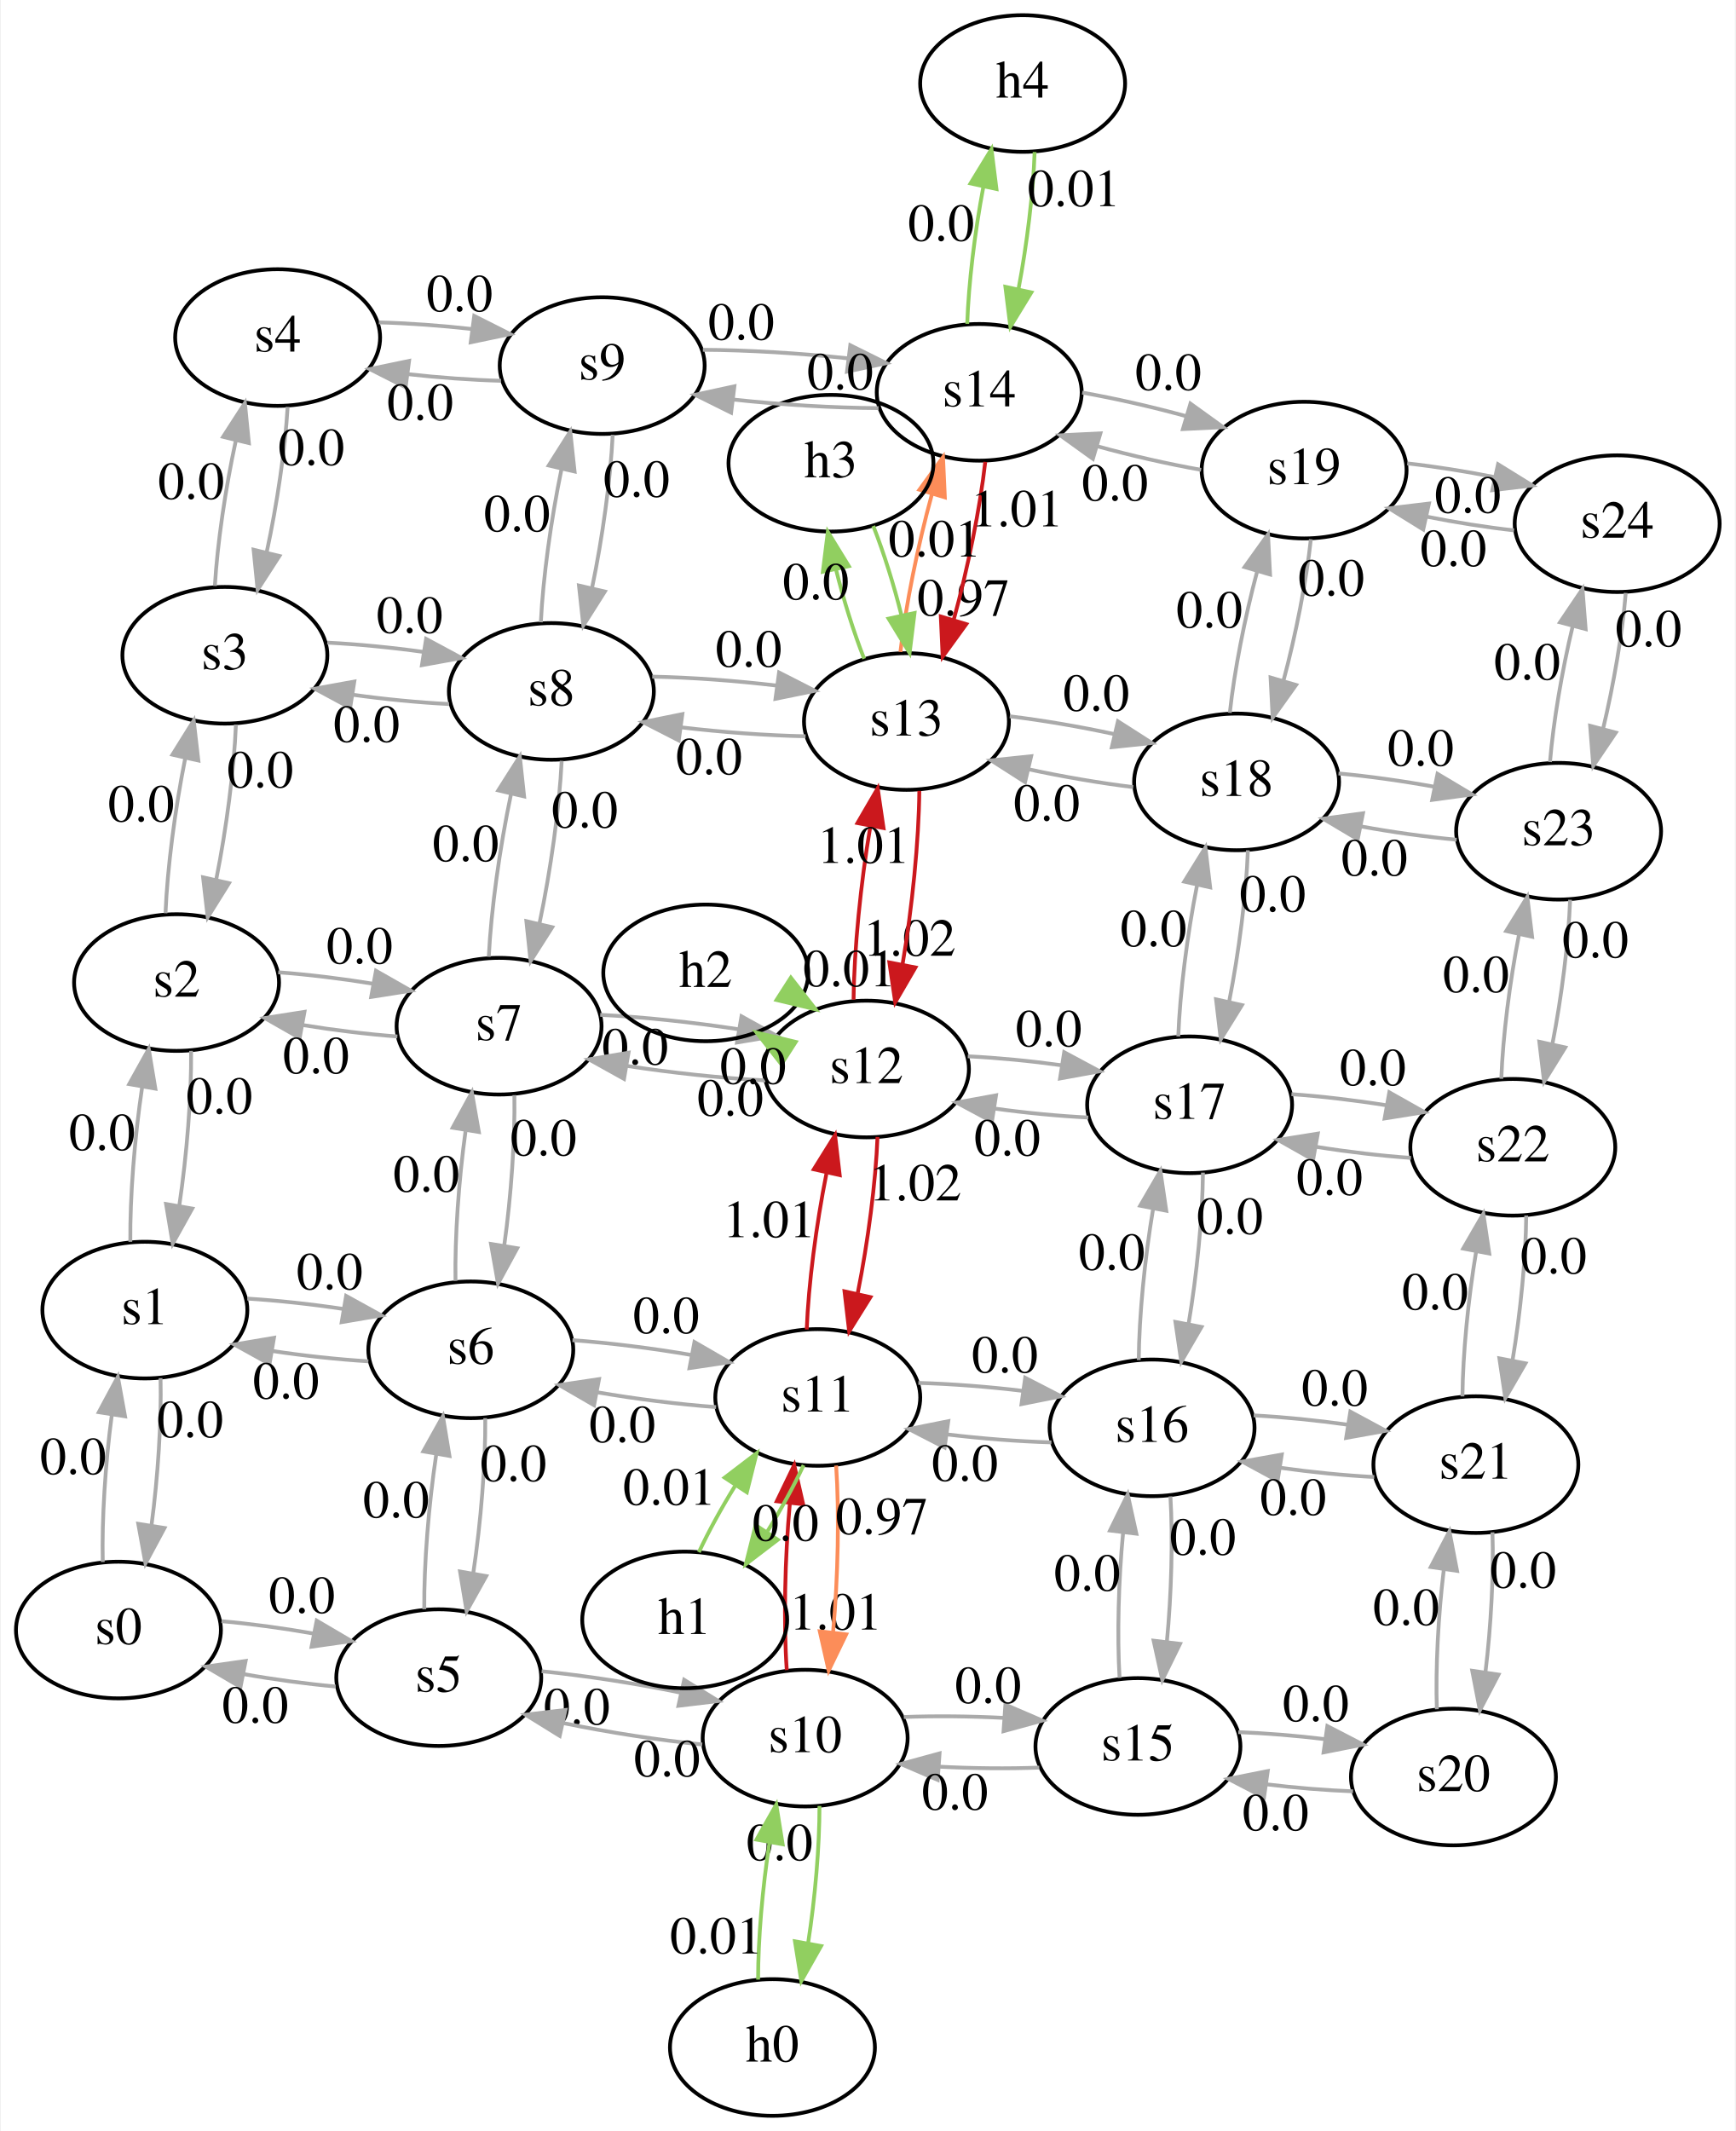
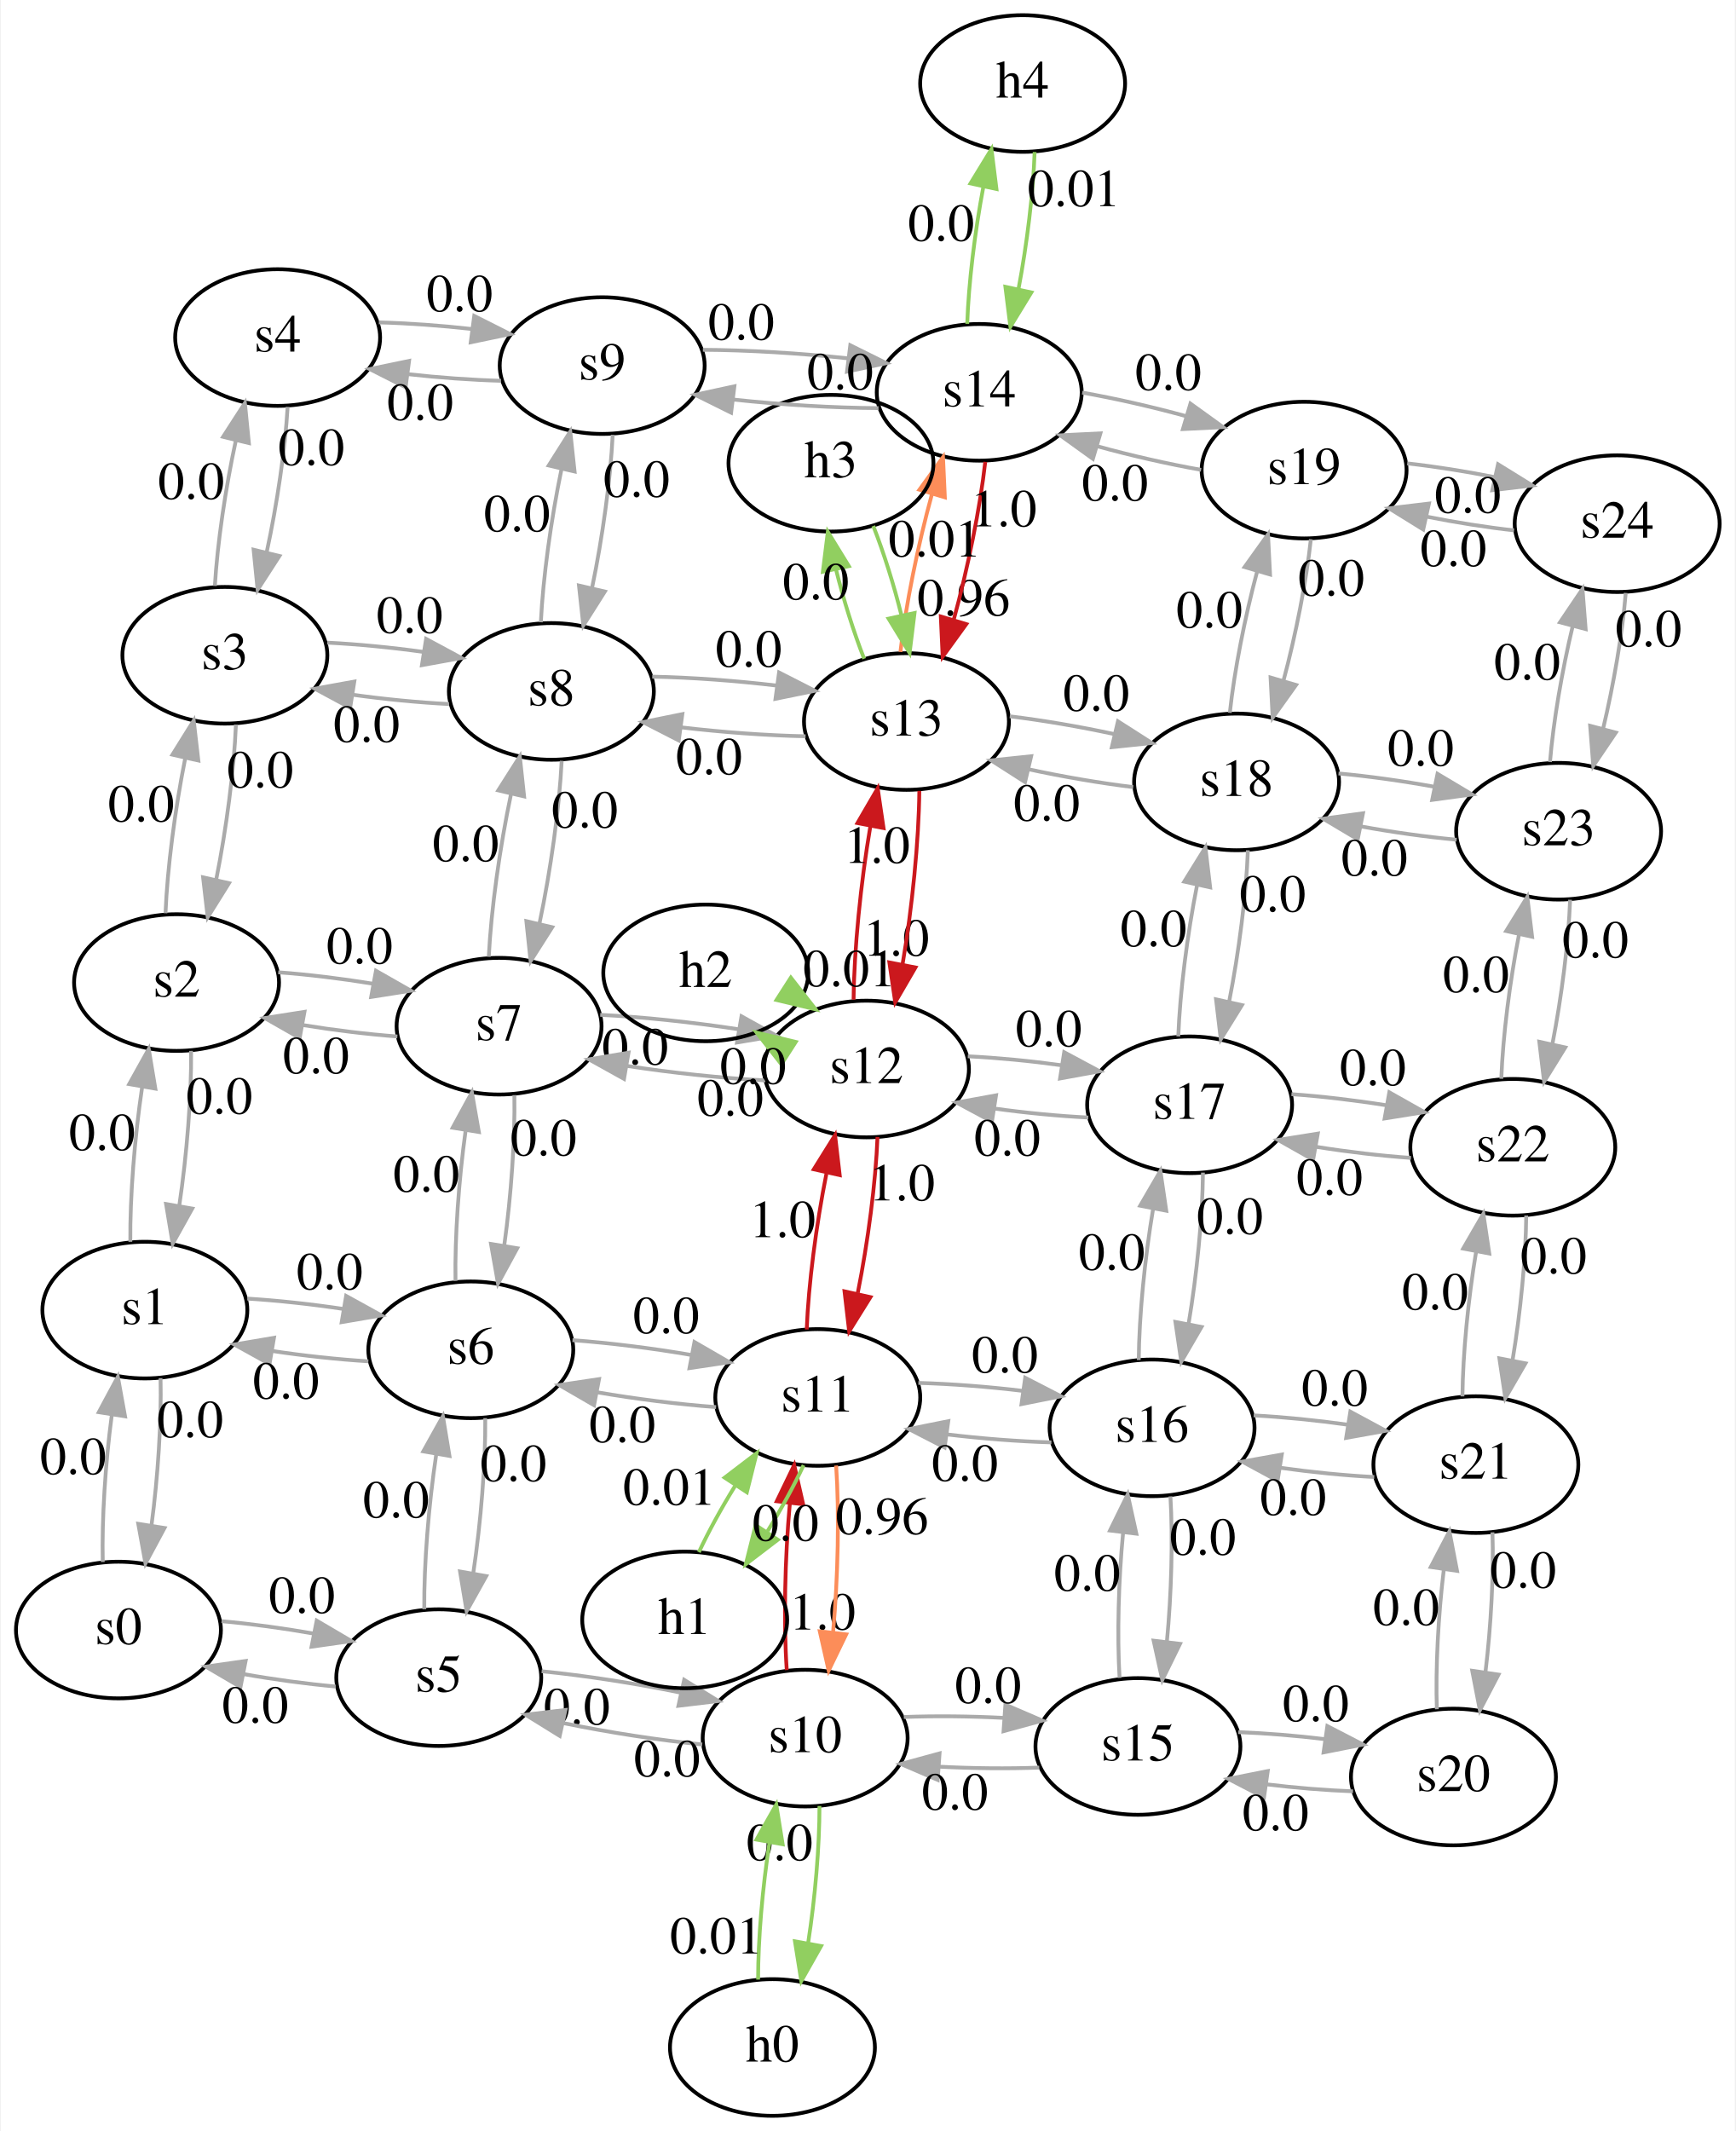
<svg xmlns="http://www.w3.org/2000/svg" width="457pt" height="561pt" viewBox="0.00 0.00 456.89 561.37">
  <g id="graph0" class="graph" transform="scale(1 1) rotate(0) translate(4 557.37)">
    <polygon fill="white" stroke="none" points="-4,4 -4,-557.37 452.89,-557.37 452.89,4 -4,4" />
    <g id="0" class="node">
      <ellipse fill="none" stroke="black" cx="27" cy="-127.97" rx="27" ry="18" />
      <text text-anchor="middle" x="27" y="-124.27" font-family="Times,serif" font-size="14.00">s0</text>
    </g>
    <g id="1" class="node">
      <ellipse fill="none" stroke="black" cx="33.966" cy="-212.25" rx="27" ry="18" />
      <text text-anchor="middle" x="33.966" y="-208.55" font-family="Times,serif" font-size="14.00">s1</text>
    </g>
    <g id="edge1" class="edge">
      <path fill="none" stroke="#aaaaaa" d="M22.87,-145.89C22.605,-157.14 23.55,-171.87 25.249,-184.59" />
      <polygon fill="#aaaaaa" stroke="#aaaaaa" points="21.827,-185.359 26.845,-194.69 28.741,-184.266 21.827,-185.359" />
      <text text-anchor="middle" x="15.06" y="-169.04" font-family="Times,serif" font-size="14.00">0.0</text>
    </g>
    <g id="5" class="node">
      <ellipse fill="none" stroke="black" cx="111.4" cy="-115.43" rx="27" ry="18" />
      <text text-anchor="middle" x="111.4" y="-111.73" font-family="Times,serif" font-size="14.00">s5</text>
    </g>
    <g id="edge2" class="edge">
      <path fill="none" stroke="#aaaaaa" d="M54.167,-130.3C61.922,-129.61 70.457,-128.45 78.514,-127.02" />
      <polygon fill="#aaaaaa" stroke="#aaaaaa" points="79.24,-130.444 88.371,-125.07 77.882,-123.577 79.24,-130.444" />
      <text text-anchor="middle" x="75.341" y="-132.46" font-family="Times,serif" font-size="14.00">0.0</text>
    </g>
    <g id="edge3" class="edge">
      <path fill="none" stroke="#aaaaaa" d="M38.097,-194.32C38.361,-183.07 37.417,-168.34 35.717,-155.62" />
      <polygon fill="#aaaaaa" stroke="#aaaaaa" points="39.139,-154.852 34.122,-145.52 32.225,-155.944 39.139,-154.852" />
      <text text-anchor="middle" x="45.907" y="-178.77" font-family="Times,serif" font-size="14.00">0.0</text>
    </g>
    <g id="2" class="node">
      <ellipse fill="none" stroke="black" cx="42.312" cy="-298.53" rx="27" ry="18" />
      <text text-anchor="middle" x="42.312" y="-294.83" font-family="Times,serif" font-size="14.00">s2</text>
    </g>
    <g id="edge4" class="edge">
      <path fill="none" stroke="#aaaaaa" d="M30.132,-230.24C30.018,-242.02 31.251,-257.64 33.24,-270.96" />
      <polygon fill="#aaaaaa" stroke="#aaaaaa" points="29.831,-271.784 34.986,-281.04 36.728,-270.589 29.831,-271.784" />
      <text text-anchor="middle" x="22.686" y="-254.4" font-family="Times,serif" font-size="14.00">0.0</text>
    </g>
    <g id="6" class="node">
      <ellipse fill="none" stroke="black" cx="119.84" cy="-201.79" rx="27" ry="18" />
      <text text-anchor="middle" x="119.84" y="-198.09" font-family="Times,serif" font-size="14.00">s6</text>
    </g>
    <g id="edge5" class="edge">
      <path fill="none" stroke="#aaaaaa" d="M60.955,-215.28C69.008,-214.78 77.932,-213.81 86.347,-212.54" />
      <polygon fill="#aaaaaa" stroke="#aaaaaa" points="86.992,-215.981 96.267,-210.86 85.823,-209.079 86.992,-215.981" />
      <text text-anchor="middle" x="82.651" y="-217.71" font-family="Times,serif" font-size="14.00">0.0</text>
    </g>
    <g id="edge6" class="edge">
      <path fill="none" stroke="#aaaaaa" d="M84.229,-113.09C76.474,-113.79 67.939,-114.94 59.882,-116.38" />
      <polygon fill="#aaaaaa" stroke="#aaaaaa" points="59.161,-112.955 50.025,-118.32 60.513,-119.823 59.161,-112.955" />
      <text text-anchor="middle" x="63.056" y="-103.54" font-family="Times,serif" font-size="14.00">0.0</text>
    </g>
    <g id="edge7" class="edge">
      <path fill="none" stroke="#aaaaaa" d="M107.58,-133.45C107.48,-145.23 108.73,-160.86 110.73,-174.2" />
      <polygon fill="#aaaaaa" stroke="#aaaaaa" points="107.324,-175.04 112.49,-184.29 114.22,-173.837 107.324,-175.04" />
      <text text-anchor="middle" x="100.16" y="-157.62" font-family="Times,serif" font-size="14.00">0.0</text>
    </g>
    <g id="10" class="node">
      <ellipse fill="none" stroke="black" cx="207.94" cy="-99.498" rx="27" ry="18" />
      <text text-anchor="middle" x="207.94" y="-95.798" font-family="Times,serif" font-size="14.00">s10</text>
    </g>
    <g id="edge8" class="edge">
      <path fill="none" stroke="#aaaaaa" d="M138.51,-117.11C149.86,-115.98 163.15,-113.93 175.05,-111.49" />
      <polygon fill="#aaaaaa" stroke="#aaaaaa" points="176.064,-114.85 185.07,-109.27 174.55,-108.016 176.064,-114.85" />
      <text text-anchor="middle" x="147.78" y="-103.1" font-family="Times,serif" font-size="14.00">0.0</text>
    </g>
    <g id="edge9" class="edge">
      <path fill="none" stroke="#aaaaaa" d="M46.146,-280.54C46.261,-268.76 45.027,-253.14 43.038,-239.82" />
      <polygon fill="#aaaaaa" stroke="#aaaaaa" points="46.448,-238.996 41.293,-229.74 39.55,-240.19 46.448,-238.996" />
      <text text-anchor="middle" x="53.592" y="-263.98" font-family="Times,serif" font-size="14.00">0.0</text>
    </g>
    <g id="3" class="node">
      <ellipse fill="none" stroke="black" cx="55.044" cy="-384.75" rx="27" ry="18" />
      <text text-anchor="middle" x="55.044" y="-381.05" font-family="Times,serif" font-size="14.00">s3</text>
    </g>
    <g id="edge10" class="edge">
      <path fill="none" stroke="#aaaaaa" d="M39.4,-316.79C39.885,-328.62 41.913,-344.24 44.579,-357.52" />
      <polygon fill="#aaaaaa" stroke="#aaaaaa" points="41.226,-358.562 46.836,-367.55 48.055,-357.026 41.226,-358.562" />
      <text text-anchor="middle" x="32.989" y="-340.96" font-family="Times,serif" font-size="14.00">0.0</text>
    </g>
    <g id="7" class="node">
      <ellipse fill="none" stroke="black" cx="127.29" cy="-287.04" rx="27" ry="18" />
      <text text-anchor="middle" x="127.29" y="-283.34" font-family="Times,serif" font-size="14.00">s7</text>
    </g>
    <g id="edge11" class="edge">
      <path fill="none" stroke="#aaaaaa" d="M69.112,-301.24C77.001,-300.65 85.729,-299.59 93.973,-298.24" />
      <polygon fill="#aaaaaa" stroke="#aaaaaa" points="94.856,-301.637 104.06,-296.39 93.593,-294.751 94.856,-301.637" />
      <text text-anchor="middle" x="90.543" y="-303.54" font-family="Times,serif" font-size="14.00">0.0</text>
    </g>
    <g id="edge12" class="edge">
      <path fill="none" stroke="#aaaaaa" d="M92.848,-198.76C84.795,-199.26 75.871,-200.22 67.455,-201.49" />
      <polygon fill="#aaaaaa" stroke="#aaaaaa" points="66.806,-198.05 57.536,-203.18 67.982,-204.951 66.806,-198.05" />
      <text text-anchor="middle" x="71.152" y="-188.93" font-family="Times,serif" font-size="14.00">0.0</text>
    </g>
    <g id="edge13" class="edge">
      <path fill="none" stroke="#aaaaaa" d="M123.65,-183.78C123.75,-171.99 122.5,-156.36 120.5,-143.02" />
      <polygon fill="#aaaaaa" stroke="#aaaaaa" points="123.906,-142.18 118.74,-132.93 117.01,-143.383 123.906,-142.18" />
      <text text-anchor="middle" x="131.07" y="-167.2" font-family="Times,serif" font-size="14.00">0.0</text>
    </g>
    <g id="edge14" class="edge">
      <path fill="none" stroke="#aaaaaa" d="M115.81,-219.94C115.61,-231.4 116.66,-246.43 118.45,-259.35" />
      <polygon fill="#aaaaaa" stroke="#aaaaaa" points="115.059,-260.298 120.13,-269.6 121.966,-259.166 115.059,-260.298" />
      <text text-anchor="middle" x="108.13" y="-243.45" font-family="Times,serif" font-size="14.00">0.0</text>
    </g>
    <g id="11" class="node">
      <ellipse fill="none" stroke="black" cx="211.26" cy="-189.24" rx="27" ry="18" />
      <text text-anchor="middle" x="211.26" y="-185.54" font-family="Times,serif" font-size="14.00">s11</text>
    </g>
    <g id="edge15" class="edge">
      <path fill="none" stroke="#aaaaaa" d="M146.63,-204.33C156.45,-203.61 167.69,-202.2 178.01,-200.42" />
      <polygon fill="#aaaaaa" stroke="#aaaaaa" points="178.771,-203.838 187.94,-198.53 177.462,-196.962 178.771,-203.838" />
      <text text-anchor="middle" x="171.32" y="-206.17" font-family="Times,serif" font-size="14.00">0.0</text>
    </g>
    <g id="edge16" class="edge">
      <path fill="none" stroke="#aaaaaa" d="M180.82,-97.816C169.47,-98.943 156.18,-101 144.28,-103.44" />
      <polygon fill="#aaaaaa" stroke="#aaaaaa" points="143.266,-100.08 134.26,-105.66 144.78,-106.914 143.266,-100.08" />
      <text text-anchor="middle" x="171.55" y="-89.426" font-family="Times,serif" font-size="14.00">0.0</text>
    </g>
    <g id="edge17" class="edge">
      <path fill="none" stroke="#cb181d" d="M203.09,-117.43C202.24,-129.94 202.59,-146.87 203.89,-161.15" />
      <polygon fill="#cb181d" stroke="#cb181d" points="200.453,-161.899 205.06,-171.44 207.408,-161.109 200.453,-161.899" />
-       <text text-anchor="middle" x="215.99" y="-128.09" font-family="Times,serif" font-size="14.00">1.01</text>
+       <text text-anchor="middle" x="212.49" y="-128.09" font-family="Times,serif" font-size="14.00">1.0</text>
    </g>
    <g id="node10" class="node">
      <ellipse fill="none" stroke="black" cx="199.32" cy="-18" rx="27" ry="18" />
      <text text-anchor="middle" x="199.32" y="-14.3" font-family="Times,serif" font-size="14.00">h0</text>
    </g>
    <g id="edge18" class="edge">
      <path fill="none" stroke="#91cf60" d="M211.71,-81.622C211.73,-71.023 210.56,-57.373 208.71,-45.435" />
      <polygon fill="#91cf60" stroke="#91cf60" points="212.138,-44.724 206.92,-35.504 205.249,-45.966 212.138,-44.724" />
      <text text-anchor="middle" x="201.21" y="-67.328" font-family="Times,serif" font-size="14.00">0.0</text>
    </g>
    <g id="15" class="node">
      <ellipse fill="none" stroke="black" cx="295.62" cy="-97.3" rx="27" ry="18" />
      <text text-anchor="middle" x="295.62" y="-93.6" font-family="Times,serif" font-size="14.00">s15</text>
    </g>
    <g id="edge19" class="edge">
      <path fill="none" stroke="#aaaaaa" d="M233.93,-105.06C242.22,-105.38 251.54,-105.28 260.37,-104.82" />
      <polygon fill="#aaaaaa" stroke="#aaaaaa" points="260.697,-108.306 270.43,-104.12 260.211,-101.323 260.697,-108.306" />
      <text text-anchor="middle" x="256.15" y="-108.74" font-family="Times,serif" font-size="14.00">0.0</text>
    </g>
    <g id="edge20" class="edge">
      <path fill="none" stroke="#aaaaaa" d="M57.957,-366.49C57.472,-354.66 55.444,-339.04 52.778,-325.76" />
      <polygon fill="#aaaaaa" stroke="#aaaaaa" points="56.131,-324.718 50.521,-315.73 49.302,-326.254 56.131,-324.718" />
      <text text-anchor="middle" x="64.368" y="-349.93" font-family="Times,serif" font-size="14.00">0.0</text>
    </g>
    <g id="4" class="node">
      <ellipse fill="none" stroke="black" cx="68.946" cy="-468.45" rx="27" ry="18" />
      <text text-anchor="middle" x="68.946" y="-464.75" font-family="Times,serif" font-size="14.00">s4</text>
    </g>
    <g id="edge21" class="edge">
      <path fill="none" stroke="#aaaaaa" d="M52.408,-403.01C53.068,-414.2 55.201,-428.73 57.919,-441.26" />
      <polygon fill="#aaaaaa" stroke="#aaaaaa" points="54.568,-442.293 60.321,-451.19 61.372,-440.647 54.568,-442.293" />
      <text text-anchor="middle" x="46.164" y="-425.93" font-family="Times,serif" font-size="14.00">0.0</text>
    </g>
    <g id="8" class="node">
      <ellipse fill="none" stroke="black" cx="141.07" cy="-375.23" rx="27" ry="18" />
      <text text-anchor="middle" x="141.07" y="-371.53" font-family="Times,serif" font-size="14.00">s8</text>
    </g>
    <g id="edge22" class="edge">
      <path fill="none" stroke="#aaaaaa" d="M82.012,-388.08C90.074,-387.67 99.014,-386.8 107.45,-385.62" />
      <polygon fill="#aaaaaa" stroke="#aaaaaa" points="108.063,-389.067 117.39,-384.04 106.965,-382.153 108.063,-389.067" />
      <text text-anchor="middle" x="103.73" y="-390.65" font-family="Times,serif" font-size="14.00">0.0</text>
    </g>
    <g id="edge23" class="edge">
      <path fill="none" stroke="#aaaaaa" d="M100.49,-284.33C92.606,-284.92 83.878,-285.98 75.634,-287.33" />
      <polygon fill="#aaaaaa" stroke="#aaaaaa" points="74.753,-283.933 65.549,-289.18 76.016,-290.818 74.753,-283.933" />
      <text text-anchor="middle" x="79.064" y="-274.63" font-family="Times,serif" font-size="14.00">0.0</text>
    </g>
    <g id="edge24" class="edge">
      <path fill="none" stroke="#aaaaaa" d="M131.32,-268.89C131.52,-257.43 130.48,-242.4 128.68,-229.48" />
      <polygon fill="#aaaaaa" stroke="#aaaaaa" points="132.074,-228.546 127.01,-219.24 125.165,-229.673 132.074,-228.546" />
      <text text-anchor="middle" x="139" y="-252.98" font-family="Times,serif" font-size="14.00">0.0</text>
    </g>
    <g id="edge25" class="edge">
      <path fill="none" stroke="#aaaaaa" d="M124.58,-305.31C125.19,-317.68 127.49,-334.21 130.42,-348.1" />
      <polygon fill="#aaaaaa" stroke="#aaaaaa" points="127.074,-349.161 132.76,-358.1 133.889,-347.566 127.074,-349.161" />
      <text text-anchor="middle" x="118.5" y="-330.51" font-family="Times,serif" font-size="14.00">0.0</text>
    </g>
    <g id="12" class="node">
      <ellipse fill="none" stroke="black" cx="224.09" cy="-275.76" rx="27" ry="18" />
      <text text-anchor="middle" x="224.09" y="-272.06" font-family="Times,serif" font-size="14.00">s12</text>
    </g>
    <g id="edge26" class="edge">
      <path fill="none" stroke="#aaaaaa" d="M153.94,-290.03C165.2,-289.47 178.44,-288.07 190.37,-286.23" />
      <polygon fill="#aaaaaa" stroke="#aaaaaa" points="191.168,-289.644 200.43,-284.5 189.981,-282.746 191.168,-289.644" />
      <text text-anchor="middle" x="163.15" y="-276.93" font-family="Times,serif" font-size="14.00">0.0</text>
    </g>
    <g id="edge27" class="edge">
      <path fill="none" stroke="#aaaaaa" d="M184.47,-186.7C174.64,-187.42 163.4,-188.83 153.08,-190.61" />
      <polygon fill="#aaaaaa" stroke="#aaaaaa" points="152.319,-187.192 143.15,-192.5 153.628,-194.068 152.319,-187.192" />
      <text text-anchor="middle" x="159.77" y="-177.46" font-family="Times,serif" font-size="14.00">0.0</text>
    </g>
    <g id="edge28" class="edge">
      <path fill="none" stroke="#fc8d59" d="M216.1,-171.31C216.96,-158.8 216.6,-141.87 215.31,-127.58" />
      <polygon fill="#fc8d59" stroke="#fc8d59" points="218.747,-126.826 214.13,-117.29 211.792,-127.624 218.747,-126.826" />
-       <text text-anchor="middle" x="228.2" y="-153.24" font-family="Times,serif" font-size="14.00">0.97</text>
+       <text text-anchor="middle" x="228.2" y="-153.24" font-family="Times,serif" font-size="14.00">0.96</text>
    </g>
    <g id="edge29" class="edge">
      <path fill="none" stroke="#cb181d" d="M208.35,-207.14C208.81,-218.98 210.85,-234.75 213.54,-248.18" />
      <polygon fill="#cb181d" stroke="#cb181d" points="210.213,-249.34 215.82,-258.33 217.043,-247.806 210.213,-249.34" />
-       <text text-anchor="middle" x="198.45" y="-231.46" font-family="Times,serif" font-size="14.00">1.01</text>
+       <text text-anchor="middle" x="201.95" y="-231.46" font-family="Times,serif" font-size="14.00">1.0</text>
    </g>
    <g id="node15" class="node">
      <ellipse fill="none" stroke="black" cx="176.2" cy="-130.63" rx="27" ry="18" />
      <text text-anchor="middle" x="176.2" y="-126.93" font-family="Times,serif" font-size="14.00">h1</text>
    </g>
    <g id="edge30" class="edge">
      <path fill="none" stroke="#91cf60" d="M207.52,-171.39C204.96,-165.91 201.62,-159.81 198.04,-154.03" />
      <polygon fill="#91cf60" stroke="#91cf60" points="200.733,-151.756 192.31,-145.33 194.887,-155.607 200.733,-151.756" />
      <text text-anchor="middle" x="202.78" y="-151.51" font-family="Times,serif" font-size="14.00">0.0</text>
    </g>
    <g id="16" class="node">
      <ellipse fill="none" stroke="black" cx="299.34" cy="-181.23" rx="27" ry="18" />
      <text text-anchor="middle" x="299.34" y="-177.53" font-family="Times,serif" font-size="14.00">s16</text>
    </g>
    <g id="edge31" class="edge">
      <path fill="none" stroke="#aaaaaa" d="M237.77,-193.07C246.45,-192.82 256.21,-192.07 265.36,-190.96" />
      <polygon fill="#aaaaaa" stroke="#aaaaaa" points="265.914,-194.417 275.33,-189.56 264.94,-187.485 265.914,-194.417" />
      <text text-anchor="middle" x="260.56" y="-195.81" font-family="Times,serif" font-size="14.00">0.0</text>
    </g>
    <g id="edge55" class="edge">
      <path fill="none" stroke="#91cf60" d="M195.54,-35.877C195.53,-46.475 196.7,-60.125 198.55,-72.064" />
      <polygon fill="#91cf60" stroke="#91cf60" points="195.12,-72.769 200.33,-81.994 202.011,-71.533 195.12,-72.769" />
      <text text-anchor="middle" x="184.54" y="-42.77" font-family="Times,serif" font-size="14.00">0.01</text>
    </g>
    <g id="edge56" class="edge">
      <path fill="none" stroke="#aaaaaa" d="M269.63,-91.733C261.34,-91.422 252.02,-91.515 243.19,-91.974" />
      <polygon fill="#aaaaaa" stroke="#aaaaaa" points="242.86,-88.488 233.13,-92.68 243.351,-95.471 242.86,-88.488" />
      <text text-anchor="middle" x="247.41" y="-80.654" font-family="Times,serif" font-size="14.00">0.0</text>
    </g>
    <g id="edge57" class="edge">
      <path fill="none" stroke="#aaaaaa" d="M290.78,-115.35C290.11,-126.53 290.5,-141.1 291.72,-153.7" />
      <polygon fill="#aaaaaa" stroke="#aaaaaa" points="288.253,-154.188 292.92,-163.7 295.204,-153.354 288.253,-154.188" />
      <text text-anchor="middle" x="282.25" y="-138.33" font-family="Times,serif" font-size="14.00">0.0</text>
    </g>
    <g id="20" class="node">
      <ellipse fill="none" stroke="black" cx="378.75" cy="-89.252" rx="27" ry="18" />
      <text text-anchor="middle" x="378.75" y="-85.552" font-family="Times,serif" font-size="14.00">s20</text>
    </g>
    <g id="edge58" class="edge">
      <path fill="none" stroke="#aaaaaa" d="M322.07,-101.07C329.32,-100.8 337.28,-100.15 344.89,-99.224" />
      <polygon fill="#aaaaaa" stroke="#aaaaaa" points="345.522,-102.669 354.93,-97.797 344.537,-95.739 345.522,-102.669" />
      <text text-anchor="middle" x="342.48" y="-103.95" font-family="Times,serif" font-size="14.00">0.0</text>
    </g>
    <g id="edge32" class="edge">
      <path fill="none" stroke="#aaaaaa" d="M71.583,-450.19C70.922,-439 68.789,-424.47 66.071,-411.94" />
      <polygon fill="#aaaaaa" stroke="#aaaaaa" points="69.422,-410.907 63.67,-402.01 62.618,-412.553 69.422,-410.907" />
      <text text-anchor="middle" x="77.827" y="-434.86" font-family="Times,serif" font-size="14.00">0.0</text>
    </g>
    <g id="9" class="node">
      <ellipse fill="none" stroke="black" cx="154.46" cy="-461.06" rx="27" ry="18" />
      <text text-anchor="middle" x="154.46" y="-457.36" font-family="Times,serif" font-size="14.00">s9</text>
    </g>
    <g id="edge33" class="edge">
      <path fill="none" stroke="#aaaaaa" d="M95.609,-472.44C103.39,-472.23 111.99,-471.62 120.17,-470.69" />
      <polygon fill="#aaaaaa" stroke="#aaaaaa" points="120.742,-474.145 130.2,-469.37 119.829,-467.205 120.742,-474.145" />
      <text text-anchor="middle" x="116.89" y="-475.37" font-family="Times,serif" font-size="14.00">0.0</text>
    </g>
    <g id="edge34" class="edge">
      <path fill="none" stroke="#aaaaaa" d="M114.1,-371.9C106.04,-372.31 97.101,-373.18 88.668,-374.36" />
      <polygon fill="#aaaaaa" stroke="#aaaaaa" points="88.052,-370.914 78.725,-375.94 89.15,-377.827 88.052,-370.914" />
      <text text-anchor="middle" x="92.385" y="-361.93" font-family="Times,serif" font-size="14.00">0.0</text>
    </g>
    <g id="edge35" class="edge">
      <path fill="none" stroke="#aaaaaa" d="M143.79,-356.96C143.18,-344.6 140.88,-328.06 137.95,-314.17" />
      <polygon fill="#aaaaaa" stroke="#aaaaaa" points="141.295,-313.104 135.6,-304.17 134.481,-314.706 141.295,-313.104" />
      <text text-anchor="middle" x="149.87" y="-339.36" font-family="Times,serif" font-size="14.00">0.0</text>
    </g>
    <g id="edge36" class="edge">
      <path fill="none" stroke="#aaaaaa" d="M138.3,-393.45C138.87,-405.16 140.99,-420.58 143.73,-433.74" />
      <polygon fill="#aaaaaa" stroke="#aaaaaa" points="140.371,-434.746 146.05,-443.69 147.188,-433.156 140.371,-434.746" />
      <text text-anchor="middle" x="132.02" y="-417.4" font-family="Times,serif" font-size="14.00">0.0</text>
    </g>
    <g id="13" class="node">
      <ellipse fill="none" stroke="black" cx="234.63" cy="-367.3" rx="27" ry="18" />
      <text text-anchor="middle" x="234.63" y="-363.6" font-family="Times,serif" font-size="14.00">s13</text>
    </g>
    <g id="edge37" class="edge">
      <path fill="none" stroke="#aaaaaa" d="M167.65,-379.12C177.86,-378.92 189.67,-378.06 200.5,-376.76" />
      <polygon fill="#aaaaaa" stroke="#aaaaaa" points="201.063,-380.216 210.5,-375.4 200.12,-373.28 201.063,-380.216" />
      <text text-anchor="middle" x="193.07" y="-381.74" font-family="Times,serif" font-size="14.00">0.0</text>
    </g>
    <g id="edge38" class="edge">
      <path fill="none" stroke="#aaaaaa" d="M197.45,-272.76C186.19,-273.33 172.95,-274.73 161.02,-276.57" />
      <polygon fill="#aaaaaa" stroke="#aaaaaa" points="160.213,-273.157 150.95,-278.3 161.398,-280.056 160.213,-273.157" />
      <text text-anchor="middle" x="188.23" y="-263.47" font-family="Times,serif" font-size="14.00">0.0</text>
    </g>
    <g id="edge39" class="edge">
      <path fill="none" stroke="#cb181d" d="M227,-257.86C226.54,-246.01 224.5,-230.25 221.81,-216.82" />
      <polygon fill="#cb181d" stroke="#cb181d" points="225.137,-215.66 219.53,-206.67 218.307,-217.194 225.137,-215.66" />
-       <text text-anchor="middle" x="236.9" y="-241.14" font-family="Times,serif" font-size="14.00">1.02</text>
+       <text text-anchor="middle" x="233.4" y="-241.14" font-family="Times,serif" font-size="14.00">1.0</text>
    </g>
    <g id="edge40" class="edge">
      <path fill="none" stroke="#cb181d" d="M220.7,-294.03C220.82,-307.07 222.58,-324.82 225.1,-339.6" />
      <polygon fill="#cb181d" stroke="#cb181d" points="221.719,-340.554 227.05,-349.71 228.593,-339.228 221.719,-340.554" />
-       <text text-anchor="middle" x="235.4" y="-305.61" font-family="Times,serif" font-size="14.00">1.02</text>
+       <text text-anchor="middle" x="231.9" y="-305.61" font-family="Times,serif" font-size="14.00">1.0</text>
    </g>
    <g id="node19" class="node">
      <ellipse fill="none" stroke="black" cx="181.75" cy="-301.08" rx="27" ry="18" />
      <text text-anchor="middle" x="181.75" y="-297.38" font-family="Times,serif" font-size="14.00">h2</text>
    </g>
    <g id="edge41" class="edge">
      <path fill="none" stroke="#91cf60" d="M198.96,-282.92C198.8,-283.02 198.64,-283.12 198.47,-283.22" />
      <polygon fill="#91cf60" stroke="#91cf60" points="201.677,-277.004 195.15,-285.35 205.457,-282.896 201.677,-277.004" />
      <text text-anchor="middle" x="194.22" y="-271.87" font-family="Times,serif" font-size="14.00">0.0</text>
    </g>
    <g id="17" class="node">
      <ellipse fill="none" stroke="black" cx="309.24" cy="-266.33" rx="27" ry="18" />
      <text text-anchor="middle" x="309.24" y="-262.63" font-family="Times,serif" font-size="14.00">s17</text>
    </g>
    <g id="edge42" class="edge">
      <path fill="none" stroke="#aaaaaa" d="M250.79,-279.11C258.62,-278.72 267.27,-277.89 275.48,-276.75" />
      <polygon fill="#aaaaaa" stroke="#aaaaaa" points="276.186,-280.182 285.52,-275.17 275.097,-273.267 276.186,-280.182" />
      <text text-anchor="middle" x="272.13" y="-281.73" font-family="Times,serif" font-size="14.00">0.0</text>
    </g>
    <g id="edge59" class="edge">
      <path fill="none" stroke="#91cf60" d="M179.94,-148.48C182.5,-153.96 185.84,-160.06 189.42,-165.84" />
      <polygon fill="#91cf60" stroke="#91cf60" points="186.727,-168.114 195.15,-174.54 192.573,-164.263 186.727,-168.114" />
      <text text-anchor="middle" x="172.18" y="-160.96" font-family="Times,serif" font-size="14.00">0.01</text>
    </g>
    <g id="edge60" class="edge">
      <path fill="none" stroke="#aaaaaa" d="M272.82,-177.4C264.15,-177.65 254.39,-178.4 245.24,-179.51" />
      <polygon fill="#aaaaaa" stroke="#aaaaaa" points="244.677,-176.055 235.26,-180.91 245.649,-182.987 244.677,-176.055" />
      <text text-anchor="middle" x="250.03" y="-167.26" font-family="Times,serif" font-size="14.00">0.0</text>
    </g>
    <g id="edge61" class="edge">
      <path fill="none" stroke="#aaaaaa" d="M304.18,-163.18C304.85,-152 304.45,-137.42 303.24,-124.82" />
      <polygon fill="#aaaaaa" stroke="#aaaaaa" points="306.707,-124.332 302.04,-114.82 299.756,-125.166 306.707,-124.332" />
      <text text-anchor="middle" x="312.71" y="-147.8" font-family="Times,serif" font-size="14.00">0.0</text>
    </g>
    <g id="edge62" class="edge">
      <path fill="none" stroke="#aaaaaa" d="M295.83,-199.09C295.93,-210.66 297.42,-225.94 299.63,-239.01" />
      <polygon fill="#aaaaaa" stroke="#aaaaaa" points="296.209,-239.754 301.54,-248.91 303.082,-238.428 296.209,-239.754" />
      <text text-anchor="middle" x="288.73" y="-222.85" font-family="Times,serif" font-size="14.00">0.0</text>
    </g>
    <g id="21" class="node">
      <ellipse fill="none" stroke="black" cx="384.66" cy="-171.55" rx="27" ry="18" />
      <text text-anchor="middle" x="384.66" y="-167.85" font-family="Times,serif" font-size="14.00">s21</text>
    </g>
    <g id="edge63" class="edge">
      <path fill="none" stroke="#aaaaaa" d="M326.11,-184.51C333.95,-184.09 342.62,-183.23 350.84,-182.07" />
      <polygon fill="#aaaaaa" stroke="#aaaaaa" points="351.588,-185.495 360.91,-180.46 350.483,-178.583 351.588,-185.495" />
      <text text-anchor="middle" x="347.47" y="-187.09" font-family="Times,serif" font-size="14.00">0.0</text>
    </g>
    <g id="edge43" class="edge">
      <path fill="none" stroke="#aaaaaa" d="M127.8,-457.06C120.02,-457.27 111.42,-457.89 103.24,-458.81" />
      <polygon fill="#aaaaaa" stroke="#aaaaaa" points="102.659,-455.356 93.206,-460.14 103.579,-462.296 102.659,-455.356" />
      <text text-anchor="middle" x="106.52" y="-446.74" font-family="Times,serif" font-size="14.00">0.0</text>
    </g>
    <g id="edge44" class="edge">
      <path fill="none" stroke="#aaaaaa" d="M157.23,-442.83C156.66,-431.12 154.54,-415.7 151.8,-402.55" />
      <polygon fill="#aaaaaa" stroke="#aaaaaa" points="155.159,-401.541 149.49,-392.59 148.34,-403.122 155.159,-401.541" />
      <text text-anchor="middle" x="163.52" y="-426.49" font-family="Times,serif" font-size="14.00">0.0</text>
    </g>
    <g id="14" class="node">
      <ellipse fill="none" stroke="black" cx="253.8" cy="-454.02" rx="27" ry="18" />
      <text text-anchor="middle" x="253.8" y="-450.32" font-family="Times,serif" font-size="14.00">s14</text>
    </g>
    <g id="edge45" class="edge">
      <path fill="none" stroke="#aaaaaa" d="M180.99,-465.22C192.72,-465.16 206.67,-464.33 219.2,-462.97" />
      <polygon fill="#aaaaaa" stroke="#aaaaaa" points="219.829,-466.419 229.32,-461.71 218.964,-459.472 219.829,-466.419" />
      <text text-anchor="middle" x="191.1" y="-467.89" font-family="Times,serif" font-size="14.00">0.0</text>
    </g>
    <g id="edge46" class="edge">
      <path fill="none" stroke="#aaaaaa" d="M208.05,-363.41C197.83,-363.62 186.02,-364.48 175.2,-365.77" />
      <polygon fill="#aaaaaa" stroke="#aaaaaa" points="174.632,-362.315 165.2,-367.14 175.583,-369.25 174.632,-362.315" />
      <text text-anchor="middle" x="182.62" y="-353.39" font-family="Times,serif" font-size="14.00">0.0</text>
    </g>
    <g id="edge47" class="edge">
      <path fill="none" stroke="#cb181d" d="M238.02,-349.03C237.9,-336 236.14,-318.24 233.62,-303.47" />
      <polygon fill="#cb181d" stroke="#cb181d" points="236.999,-302.507 231.67,-293.35 230.125,-303.832 236.999,-302.507" />
-       <text text-anchor="middle" x="223.32" y="-330.05" font-family="Times,serif" font-size="14.00">1.01</text>
+       <text text-anchor="middle" x="226.82" y="-330.05" font-family="Times,serif" font-size="14.00">1.0</text>
    </g>
    <g id="edge48" class="edge">
      <path fill="none" stroke="#fc8d59" d="M233.04,-385.63C234.39,-397.7 237.63,-413.72 241.35,-427.22" />
      <polygon fill="#fc8d59" stroke="#fc8d59" points="238.039,-428.364 244.26,-436.94 244.745,-426.356 238.039,-428.364" />
-       <text text-anchor="middle" x="249.7" y="-395.22" font-family="Times,serif" font-size="14.00">0.97</text>
+       <text text-anchor="middle" x="249.7" y="-395.22" font-family="Times,serif" font-size="14.00">0.96</text>
    </g>
    <g id="node22" class="node">
      <ellipse fill="none" stroke="black" cx="214.74" cy="-435.34" rx="27" ry="18" />
      <text text-anchor="middle" x="214.74" y="-431.64" font-family="Times,serif" font-size="14.00">h3</text>
    </g>
    <g id="edge49" class="edge">
      <path fill="none" stroke="#91cf60" d="M223.48,-383.84C220.69,-390.95 218.02,-399.46 216.03,-407.49" />
      <polygon fill="#91cf60" stroke="#91cf60" points="212.608,-406.755 213.91,-417.27 219.449,-408.238 212.608,-406.755" />
      <text text-anchor="middle" x="210.76" y="-399.46" font-family="Times,serif" font-size="14.00">0.0</text>
    </g>
    <g id="18" class="node">
      <ellipse fill="none" stroke="black" cx="321.61" cy="-351.39" rx="27" ry="18" />
      <text text-anchor="middle" x="321.61" y="-347.69" font-family="Times,serif" font-size="14.00">s18</text>
    </g>
    <g id="edge50" class="edge">
      <path fill="none" stroke="#aaaaaa" d="M261.85,-368.67C270.6,-367.61 280.37,-365.94 289.44,-363.97" />
      <polygon fill="#aaaaaa" stroke="#aaaaaa" points="290.356,-367.35 299.28,-361.64 288.743,-360.538 290.356,-367.35" />
      <text text-anchor="middle" x="284.64" y="-370.12" font-family="Times,serif" font-size="14.00">0.0</text>
    </g>
    <g id="edge64" class="edge">
      <path fill="none" stroke="#91cf60" d="M206.88,-293.91C207.04,-293.81 207.2,-293.72 207.36,-293.62" />
      <polygon fill="#91cf60" stroke="#91cf60" points="204.17,-299.831 210.69,-291.48 200.385,-293.942 204.17,-299.831" />
      <text text-anchor="middle" x="219.62" y="-297.56" font-family="Times,serif" font-size="14.00">0.01</text>
    </g>
    <g id="edge65" class="edge">
      <path fill="none" stroke="#aaaaaa" d="M282.54,-262.98C274.72,-263.37 266.06,-264.2 257.86,-265.34" />
      <polygon fill="#aaaaaa" stroke="#aaaaaa" points="257.145,-261.909 247.81,-266.92 258.232,-268.824 257.145,-261.909" />
      <text text-anchor="middle" x="261.2" y="-252.96" font-family="Times,serif" font-size="14.00">0.0</text>
    </g>
    <g id="edge66" class="edge">
      <path fill="none" stroke="#aaaaaa" d="M312.75,-248.47C312.65,-236.91 311.15,-221.63 308.95,-208.55" />
      <polygon fill="#aaaaaa" stroke="#aaaaaa" points="312.371,-207.806 307.04,-198.65 305.498,-209.132 312.371,-207.806" />
      <text text-anchor="middle" x="319.85" y="-232.31" font-family="Times,serif" font-size="14.00">0.0</text>
    </g>
    <g id="edge67" class="edge">
      <path fill="none" stroke="#aaaaaa" d="M306.25,-284.34C306.68,-295.94 308.62,-311.21 311.21,-324.26" />
      <polygon fill="#aaaaaa" stroke="#aaaaaa" points="307.817,-325.126 313.4,-334.13 314.651,-323.609 307.817,-325.126" />
      <text text-anchor="middle" x="299.73" y="-308.1" font-family="Times,serif" font-size="14.00">0.0</text>
    </g>
    <g id="22" class="node">
      <ellipse fill="none" stroke="black" cx="394.39" cy="-255.14" rx="27" ry="18" />
      <text text-anchor="middle" x="394.39" y="-251.44" font-family="Times,serif" font-size="14.00">s22</text>
    </g>
    <g id="edge68" class="edge">
      <path fill="none" stroke="#aaaaaa" d="M336.07,-269.13C343.97,-268.57 352.72,-267.54 360.98,-266.22" />
      <polygon fill="#aaaaaa" stroke="#aaaaaa" points="361.854,-269.619 371.08,-264.41 360.619,-262.729 361.854,-269.619" />
      <text text-anchor="middle" x="357.52" y="-271.48" font-family="Times,serif" font-size="14.00">0.0</text>
    </g>
    <g id="edge51" class="edge">
      <path fill="none" stroke="#aaaaaa" d="M227.27,-449.86C215.54,-449.91 201.59,-450.75 189.06,-452.11" />
      <polygon fill="#aaaaaa" stroke="#aaaaaa" points="188.431,-448.661 178.94,-453.37 189.296,-455.608 188.431,-448.661" />
      <text text-anchor="middle" x="217.17" y="-454.78" font-family="Times,serif" font-size="14.00">0.0</text>
    </g>
    <g id="edge52" class="edge">
      <path fill="none" stroke="#cb181d" d="M255.39,-435.7C254.04,-423.62 250.79,-407.61 247.08,-394.11" />
      <polygon fill="#cb181d" stroke="#cb181d" points="250.389,-392.958 244.17,-384.38 243.682,-394.964 250.389,-392.958" />
-       <text text-anchor="middle" x="263.73" y="-418.71" font-family="Times,serif" font-size="14.00">1.01</text>
+       <text text-anchor="middle" x="260.23" y="-418.71" font-family="Times,serif" font-size="14.00">1.0</text>
    </g>
    <g id="node24" class="node">
      <ellipse fill="none" stroke="black" cx="265.24" cy="-535.37" rx="27" ry="18" />
      <text text-anchor="middle" x="265.24" y="-531.67" font-family="Times,serif" font-size="14.00">h4</text>
    </g>
    <g id="edge53" class="edge">
      <path fill="none" stroke="#91cf60" d="M250.64,-472.06C251,-482.68 252.64,-496.31 254.9,-508.21" />
      <polygon fill="#91cf60" stroke="#91cf60" points="251.501,-509.052 257.03,-518.09 258.344,-507.577 251.501,-509.052" />
      <text text-anchor="middle" x="243.77" y="-493.93" font-family="Times,serif" font-size="14.00">0.0</text>
    </g>
    <g id="19" class="node">
      <ellipse fill="none" stroke="black" cx="339.4" cy="-433.53" rx="27" ry="18" />
      <text text-anchor="middle" x="339.4" y="-429.83" font-family="Times,serif" font-size="14.00">s19</text>
    </g>
    <g id="edge54" class="edge">
      <path fill="none" stroke="#aaaaaa" d="M280.94,-453.95C289.65,-452.41 299.36,-450.2 308.33,-447.73" />
      <polygon fill="#aaaaaa" stroke="#aaaaaa" points="309.456,-451.047 318.05,-444.85 307.468,-444.335 309.456,-451.047" />
      <text text-anchor="middle" x="303.63" y="-454.64" font-family="Times,serif" font-size="14.00">0.0</text>
    </g>
    <g id="edge69" class="edge">
      <path fill="none" stroke="#91cf60" d="M225.89,-418.81C228.68,-411.69 231.35,-403.19 233.34,-395.15" />
      <polygon fill="#91cf60" stroke="#91cf60" points="236.762,-395.885 235.46,-385.37 229.921,-394.402 236.762,-395.885" />
      <text text-anchor="middle" x="242.11" y="-410.78" font-family="Times,serif" font-size="14.00">0.01</text>
    </g>
    <g id="edge70" class="edge">
      <path fill="none" stroke="#aaaaaa" d="M294.38,-350.02C285.64,-351.08 275.86,-352.76 266.8,-354.72" />
      <polygon fill="#aaaaaa" stroke="#aaaaaa" points="265.876,-351.342 256.95,-357.05 267.487,-358.154 265.876,-351.342" />
      <text text-anchor="middle" x="271.59" y="-341.17" font-family="Times,serif" font-size="14.00">0.0</text>
    </g>
    <g id="edge71" class="edge">
      <path fill="none" stroke="#aaaaaa" d="M324.59,-333.38C324.16,-321.78 322.22,-306.5 319.64,-293.46" />
      <polygon fill="#aaaaaa" stroke="#aaaaaa" points="323.033,-292.594 317.45,-283.59 316.199,-294.111 323.033,-292.594" />
      <text text-anchor="middle" x="331.12" y="-317.22" font-family="Times,serif" font-size="14.00">0.0</text>
    </g>
    <g id="edge72" class="edge">
      <path fill="none" stroke="#aaaaaa" d="M319.83,-369.59C321,-380.56 323.78,-394.71 327.05,-406.92" />
      <polygon fill="#aaaaaa" stroke="#aaaaaa" points="323.716,-407.99 329.89,-416.6 330.433,-406.019 323.716,-407.99" />
      <text text-anchor="middle" x="314.44" y="-392.05" font-family="Times,serif" font-size="14.00">0.0</text>
    </g>
    <g id="23" class="node">
      <ellipse fill="none" stroke="black" cx="406.46" cy="-338.4" rx="27" ry="18" />
      <text text-anchor="middle" x="406.46" y="-334.7" font-family="Times,serif" font-size="14.00">s23</text>
    </g>
    <g id="edge73" class="edge">
      <path fill="none" stroke="#aaaaaa" d="M348.47,-353.62C356.52,-352.88 365.42,-351.63 373.8,-350.1" />
      <polygon fill="#aaaaaa" stroke="#aaaaaa" points="374.552,-353.519 383.65,-348.09 373.152,-346.66 374.552,-353.519" />
      <text text-anchor="middle" x="370.13" y="-355.66" font-family="Times,serif" font-size="14.00">0.0</text>
    </g>
    <g id="edge74" class="edge">
      <path fill="none" stroke="#91cf60" d="M268.4,-517.33C268.04,-506.72 266.4,-493.08 264.14,-481.18" />
      <polygon fill="#91cf60" stroke="#91cf60" points="267.539,-480.338 262.01,-471.3 260.696,-481.813 267.539,-480.338" />
      <text text-anchor="middle" x="278.77" y="-503.06" font-family="Times,serif" font-size="14.00">0.01</text>
    </g>
    <g id="edge75" class="edge">
      <path fill="none" stroke="#aaaaaa" d="M312.26,-433.6C303.55,-435.14 293.84,-437.35 284.87,-439.82" />
      <polygon fill="#aaaaaa" stroke="#aaaaaa" points="283.75,-436.501 275.15,-442.69 285.732,-443.215 283.75,-436.501" />
      <text text-anchor="middle" x="289.57" y="-425.51" font-family="Times,serif" font-size="14.00">0.0</text>
    </g>
    <g id="edge76" class="edge">
      <path fill="none" stroke="#aaaaaa" d="M341.18,-415.32C340,-404.35 337.23,-390.2 333.95,-378" />
      <polygon fill="#aaaaaa" stroke="#aaaaaa" points="337.283,-376.928 331.12,-368.31 330.564,-378.89 337.283,-376.928" />
      <text text-anchor="middle" x="346.57" y="-400.46" font-family="Times,serif" font-size="14.00">0.0</text>
    </g>
    <g id="24" class="node">
      <ellipse fill="none" stroke="black" cx="421.89" cy="-419.42" rx="27" ry="18" />
      <text text-anchor="middle" x="421.89" y="-415.72" font-family="Times,serif" font-size="14.00">s24</text>
    </g>
    <g id="edge77" class="edge">
      <path fill="none" stroke="#aaaaaa" d="M366.57,-435.3C373.91,-434.48 381.92,-433.21 389.51,-431.7" />
      <polygon fill="#aaaaaa" stroke="#aaaaaa" points="390.501,-435.066 399.51,-429.49 388.99,-428.23 390.501,-435.066" />
      <text text-anchor="middle" x="382.54" y="-422.3" font-family="Times,serif" font-size="14.00">0.0</text>
    </g>
    <g id="edge78" class="edge">
      <path fill="none" stroke="#aaaaaa" d="M352.29,-85.482C345.04,-85.751 337.08,-86.4 329.48,-87.328" />
      <polygon fill="#aaaaaa" stroke="#aaaaaa" points="328.839,-83.884 319.43,-88.754 329.823,-90.814 328.839,-83.884" />
      <text text-anchor="middle" x="331.89" y="-75.205" font-family="Times,serif" font-size="14.00">0.0</text>
    </g>
    <g id="edge79" class="edge">
      <path fill="none" stroke="#aaaaaa" d="M374.38,-107.11C374.01,-117.85 374.74,-131.74 376.21,-143.88" />
      <polygon fill="#aaaaaa" stroke="#aaaaaa" points="372.774,-144.575 377.69,-153.96 379.7,-143.558 372.774,-144.575" />
      <text text-anchor="middle" x="366.29" y="-129.29" font-family="Times,serif" font-size="14.00">0.0</text>
    </g>
    <g id="edge80" class="edge">
      <path fill="none" stroke="#aaaaaa" d="M357.89,-168.28C350.05,-168.69 341.37,-169.55 333.15,-170.71" />
      <polygon fill="#aaaaaa" stroke="#aaaaaa" points="332.406,-167.285 323.09,-172.33 333.519,-174.196 332.406,-167.285" />
      <text text-anchor="middle" x="336.52" y="-158.29" font-family="Times,serif" font-size="14.00">0.0</text>
    </g>
    <g id="edge81" class="edge">
      <path fill="none" stroke="#aaaaaa" d="M389.03,-153.7C389.39,-142.96 388.66,-129.07 387.19,-116.93" />
      <polygon fill="#aaaaaa" stroke="#aaaaaa" points="390.625,-116.231 385.72,-106.84 383.698,-117.24 390.625,-116.231" />
      <text text-anchor="middle" x="397.11" y="-139.11" font-family="Times,serif" font-size="14.00">0.0</text>
    </g>
    <g id="edge82" class="edge">
      <path fill="none" stroke="#aaaaaa" d="M381.12,-189.52C381.22,-200.64 382.63,-215.14 384.73,-227.68" />
      <polygon fill="#aaaaaa" stroke="#aaaaaa" points="381.316,-228.464 386.63,-237.63 388.192,-227.151 381.316,-228.464" />
      <text text-anchor="middle" x="373.92" y="-212.4" font-family="Times,serif" font-size="14.00">0.0</text>
    </g>
    <g id="edge83" class="edge">
      <path fill="none" stroke="#aaaaaa" d="M367.56,-252.34C359.66,-252.9 350.92,-253.93 342.66,-255.25" />
      <polygon fill="#aaaaaa" stroke="#aaaaaa" points="341.772,-251.854 332.55,-257.07 343.012,-258.743 341.772,-251.854" />
      <text text-anchor="middle" x="346.11" y="-242.59" font-family="Times,serif" font-size="14.00">0.0</text>
    </g>
    <g id="edge84" class="edge">
      <path fill="none" stroke="#aaaaaa" d="M397.93,-237.17C397.83,-226.05 396.42,-211.56 394.32,-199.02" />
      <polygon fill="#aaaaaa" stroke="#aaaaaa" points="397.732,-198.227 392.42,-189.06 390.856,-199.539 397.732,-198.227" />
      <text text-anchor="middle" x="405.13" y="-221.89" font-family="Times,serif" font-size="14.00">0.0</text>
    </g>
    <g id="edge85" class="edge">
      <path fill="none" stroke="#aaaaaa" d="M391.36,-273.19C391.77,-284.3 393.59,-298.75 396.03,-311.22" />
      <polygon fill="#aaaaaa" stroke="#aaaaaa" points="392.641,-312.107 398.21,-321.12 399.478,-310.601 392.641,-312.107" />
      <text text-anchor="middle" x="384.69" y="-296.01" font-family="Times,serif" font-size="14.00">0.0</text>
    </g>
    <g id="edge86" class="edge">
      <path fill="none" stroke="#aaaaaa" d="M379.59,-336.16C371.55,-336.91 362.64,-338.15 354.27,-339.69" />
      <polygon fill="#aaaaaa" stroke="#aaaaaa" points="353.524,-336.27 344.42,-341.69 354.917,-343.13 353.524,-336.27" />
      <text text-anchor="middle" x="357.93" y="-326.73" font-family="Times,serif" font-size="14.00">0.0</text>
    </g>
    <g id="edge87" class="edge">
      <path fill="none" stroke="#aaaaaa" d="M409.49,-320.35C409.08,-309.24 407.26,-294.79 404.82,-282.31" />
      <polygon fill="#aaaaaa" stroke="#aaaaaa" points="408.211,-281.432 402.64,-272.42 401.375,-282.939 408.211,-281.432" />
      <text text-anchor="middle" x="416.16" y="-305.13" font-family="Times,serif" font-size="14.00">0.0</text>
    </g>
    <g id="edge88" class="edge">
      <path fill="none" stroke="#aaaaaa" d="M404.19,-356.64C405.06,-367.19 407.35,-380.67 410.17,-392.43" />
      <polygon fill="#aaaaaa" stroke="#aaaaaa" points="406.815,-393.434 412.75,-402.21 413.583,-391.648 406.815,-393.434" />
      <text text-anchor="middle" x="398.18" y="-378.34" font-family="Times,serif" font-size="14.00">0.0</text>
    </g>
    <g id="edge89" class="edge">
      <path fill="none" stroke="#aaaaaa" d="M394.72,-417.65C387.38,-418.47 379.37,-419.74 371.77,-421.25" />
      <polygon fill="#aaaaaa" stroke="#aaaaaa" points="370.788,-417.883 361.78,-423.46 372.3,-424.717 370.788,-417.883" />
      <text text-anchor="middle" x="378.75" y="-408.25" font-family="Times,serif" font-size="14.00">0.0</text>
    </g>
    <g id="edge90" class="edge">
      <path fill="none" stroke="#aaaaaa" d="M424.15,-401.18C423.28,-390.63 420.99,-377.15 418.18,-365.39" />
      <polygon fill="#aaaaaa" stroke="#aaaaaa" points="421.533,-364.381 415.59,-355.61 414.767,-366.173 421.533,-364.381" />
      <text text-anchor="middle" x="430.16" y="-387.09" font-family="Times,serif" font-size="14.00">0.0</text>
    </g>
  </g>
</svg>
